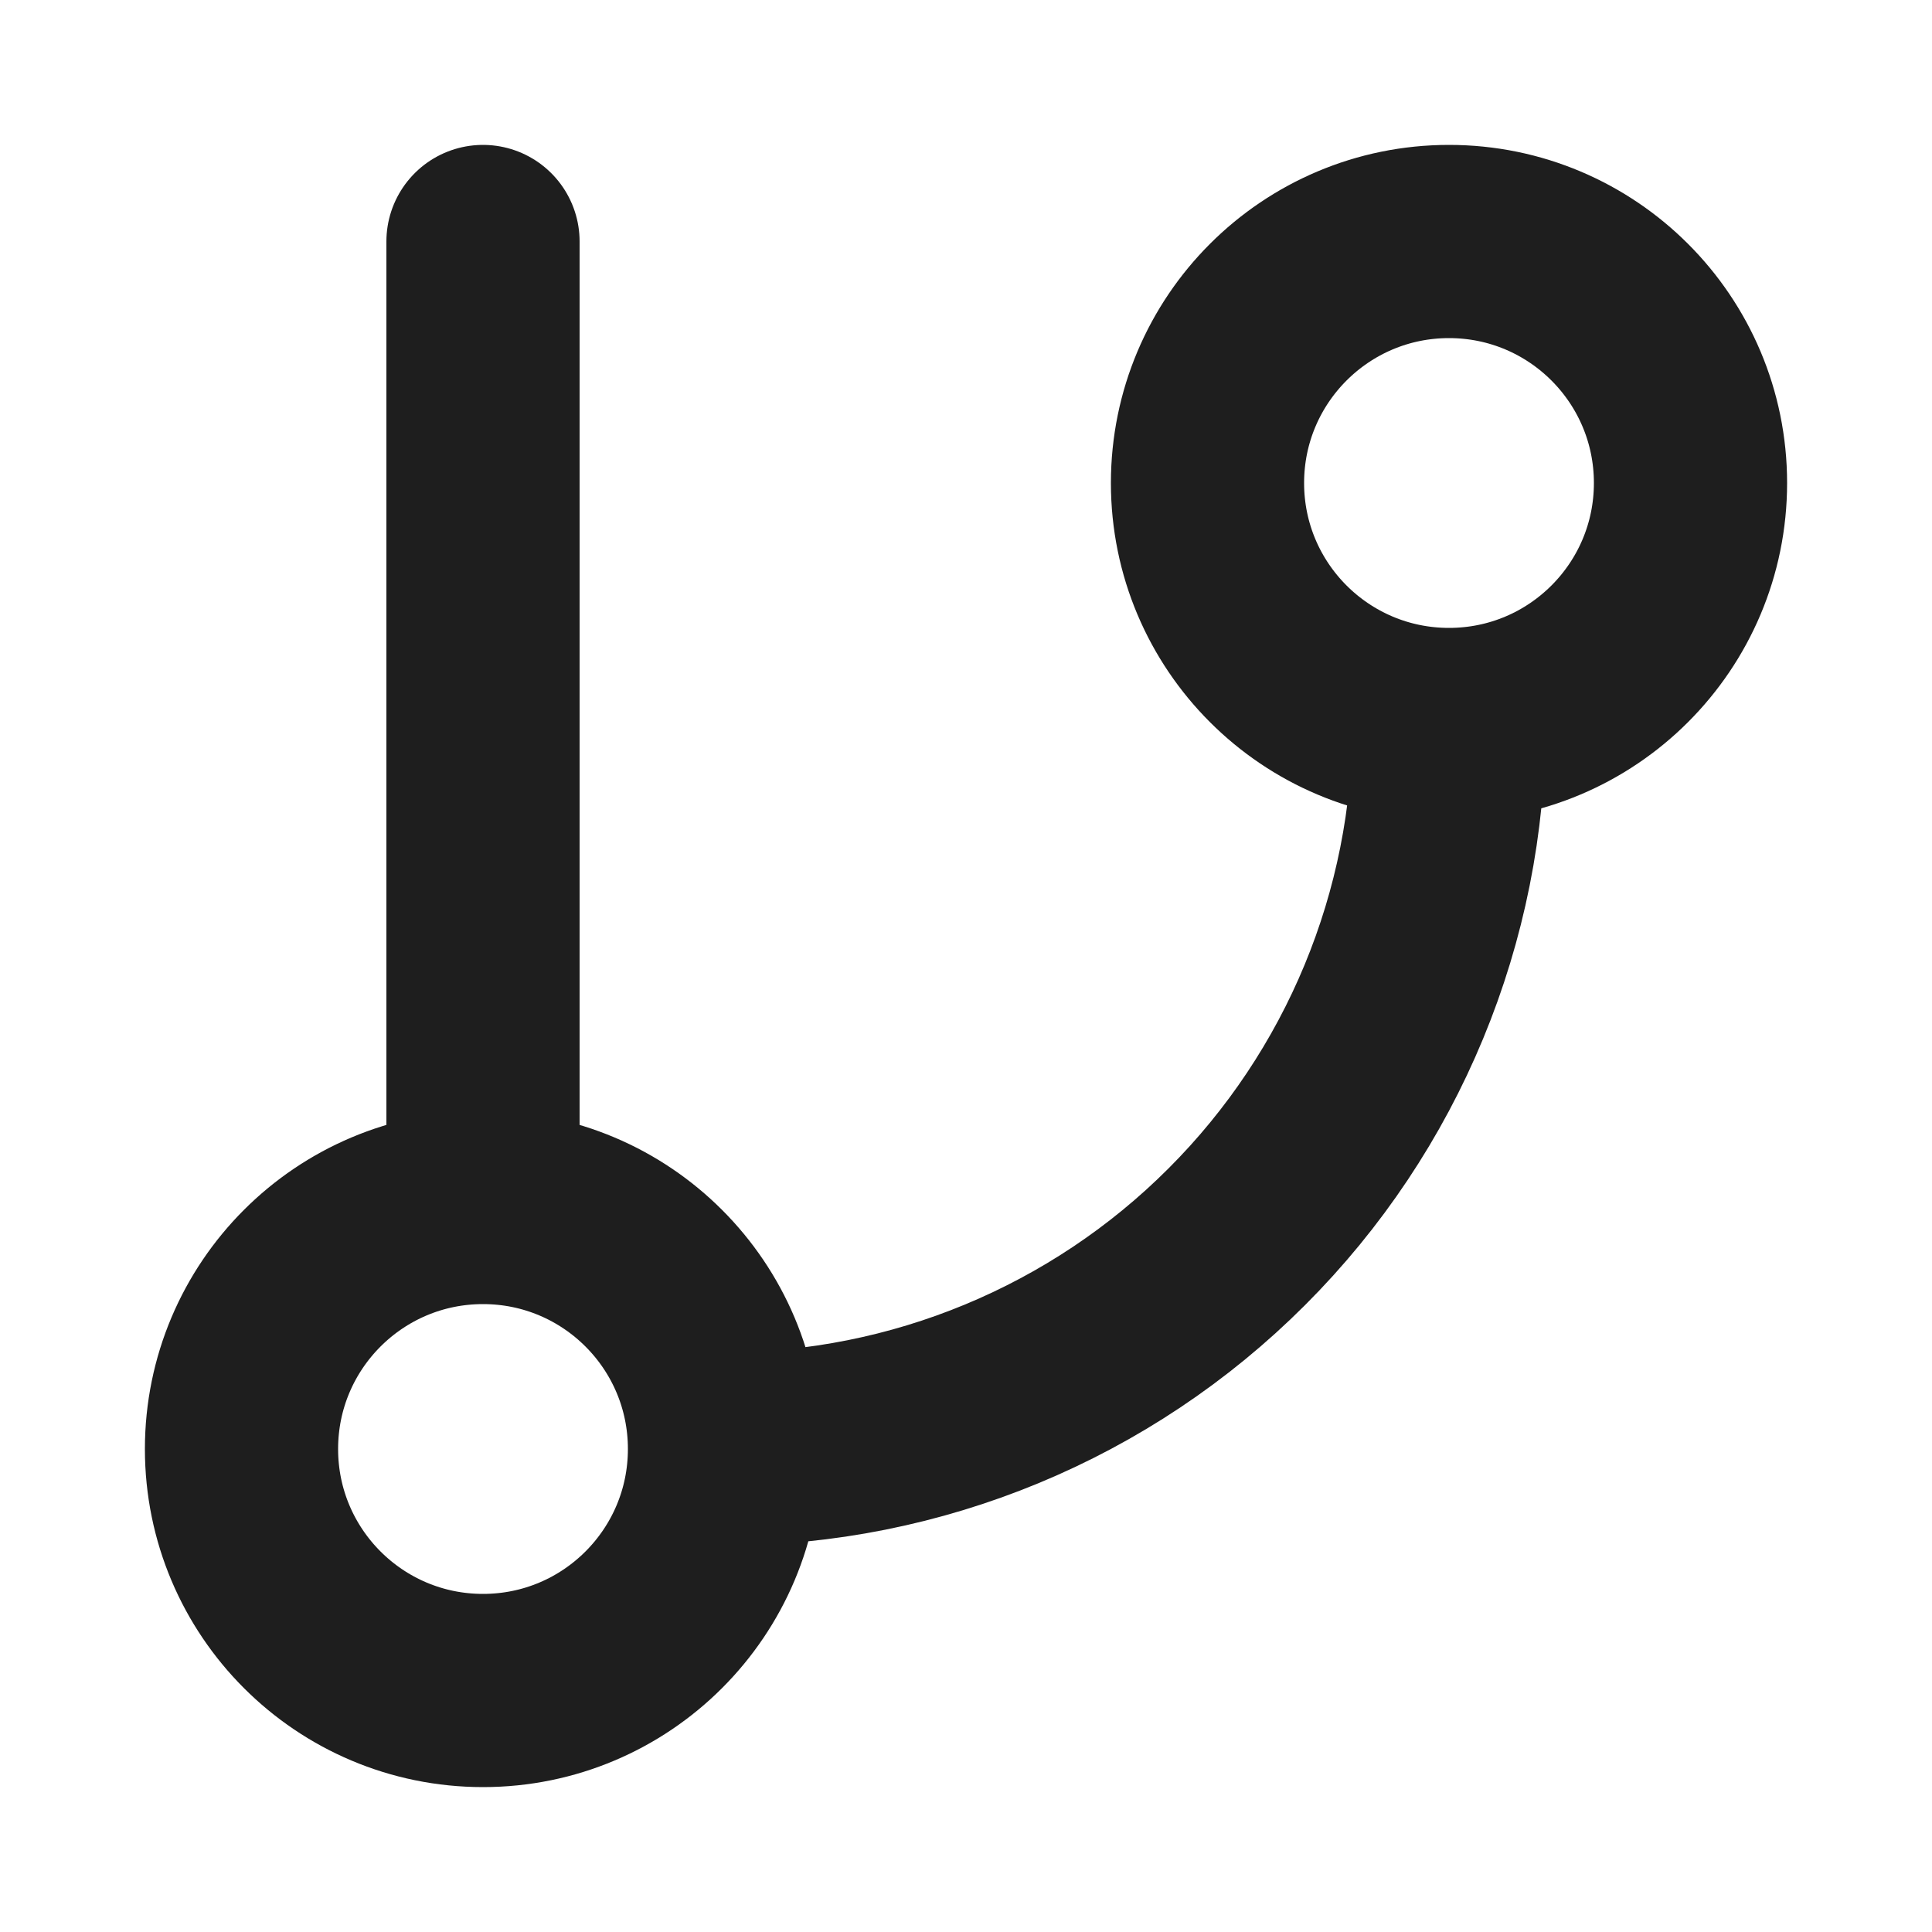
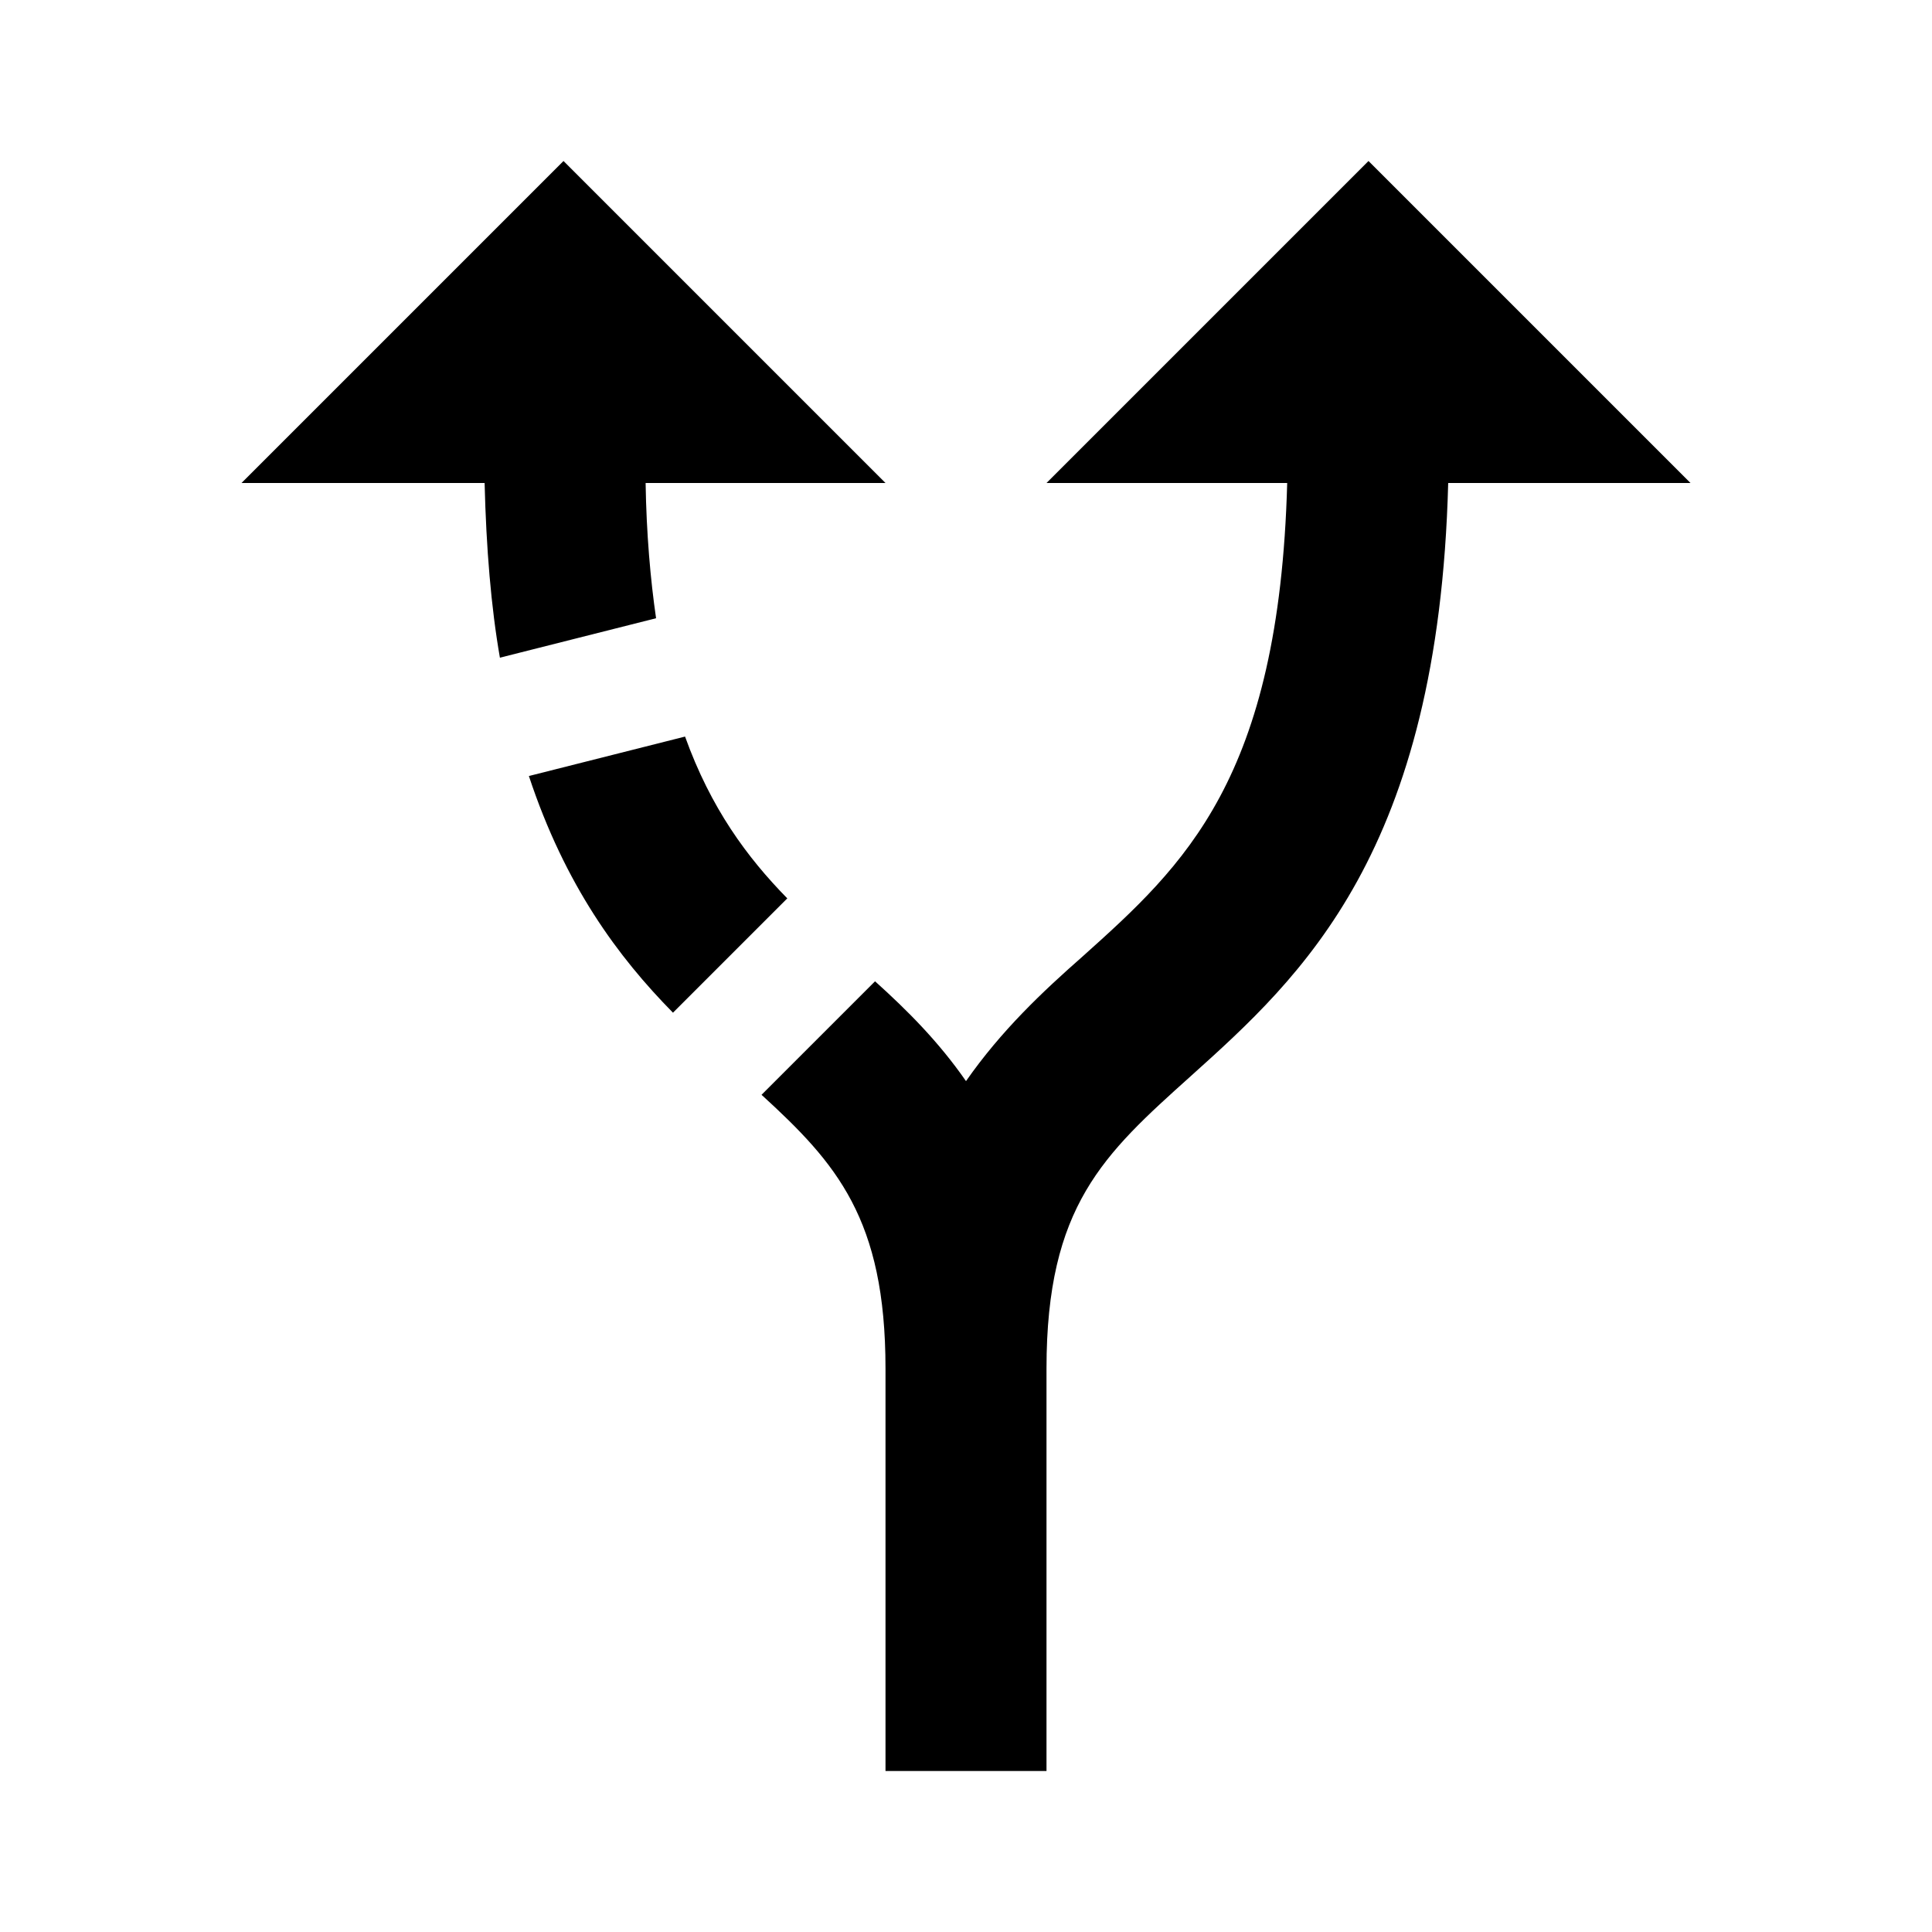
- <svg xmlns="http://www.w3.org/2000/svg" width="20" height="20" viewBox="0 0 20 20" fill="none">
-   <path d="M5 2.5V12.5M5 12.5C3.619 12.5 2.5 13.619 2.5 15C2.5 16.381 3.619 17.5 5 17.5C6.381 17.5 7.5 16.381 7.5 15M5 12.5C6.381 12.5 7.5 13.619 7.5 15M15 7.5C16.381 7.5 17.5 6.381 17.5 5C17.5 3.619 16.381 2.5 15 2.5C13.619 2.5 12.5 3.619 12.5 5C12.5 6.381 13.619 7.5 15 7.5ZM15 7.5C15 9.489 14.21 11.397 12.803 12.803C11.397 14.21 9.489 15 7.5 15" stroke-width="2" stroke-linecap="round" stroke-linejoin="round" stroke="#1E1E1E" />
+ <svg xmlns="http://www.w3.org/2000/svg" viewBox="0 0 24 24" fill="currentColor">
+   <path d="m9.78 11.16-1.42 1.42c-.68-.69-1.34-1.58-1.79-2.94l1.94-.49c.32.89.77 1.5 1.27 2.01M11 6 7 2 3 6h3.02c.02.81.08 1.54.19 2.17l1.94-.49C8.08 7.2 8.03 6.63 8.02 6zm10 0-4-4-4 4h2.99c-.1 3.68-1.28 4.75-2.54 5.88-.5.44-1.01.92-1.45 1.55-.34-.49-.73-.88-1.13-1.24L9.46 13.6c.93.85 1.54 1.54 1.54 3.4v5h2v-5c0-2.02.71-2.66 1.79-3.63 1.38-1.24 3.08-2.78 3.2-7.37z" />
</svg>
